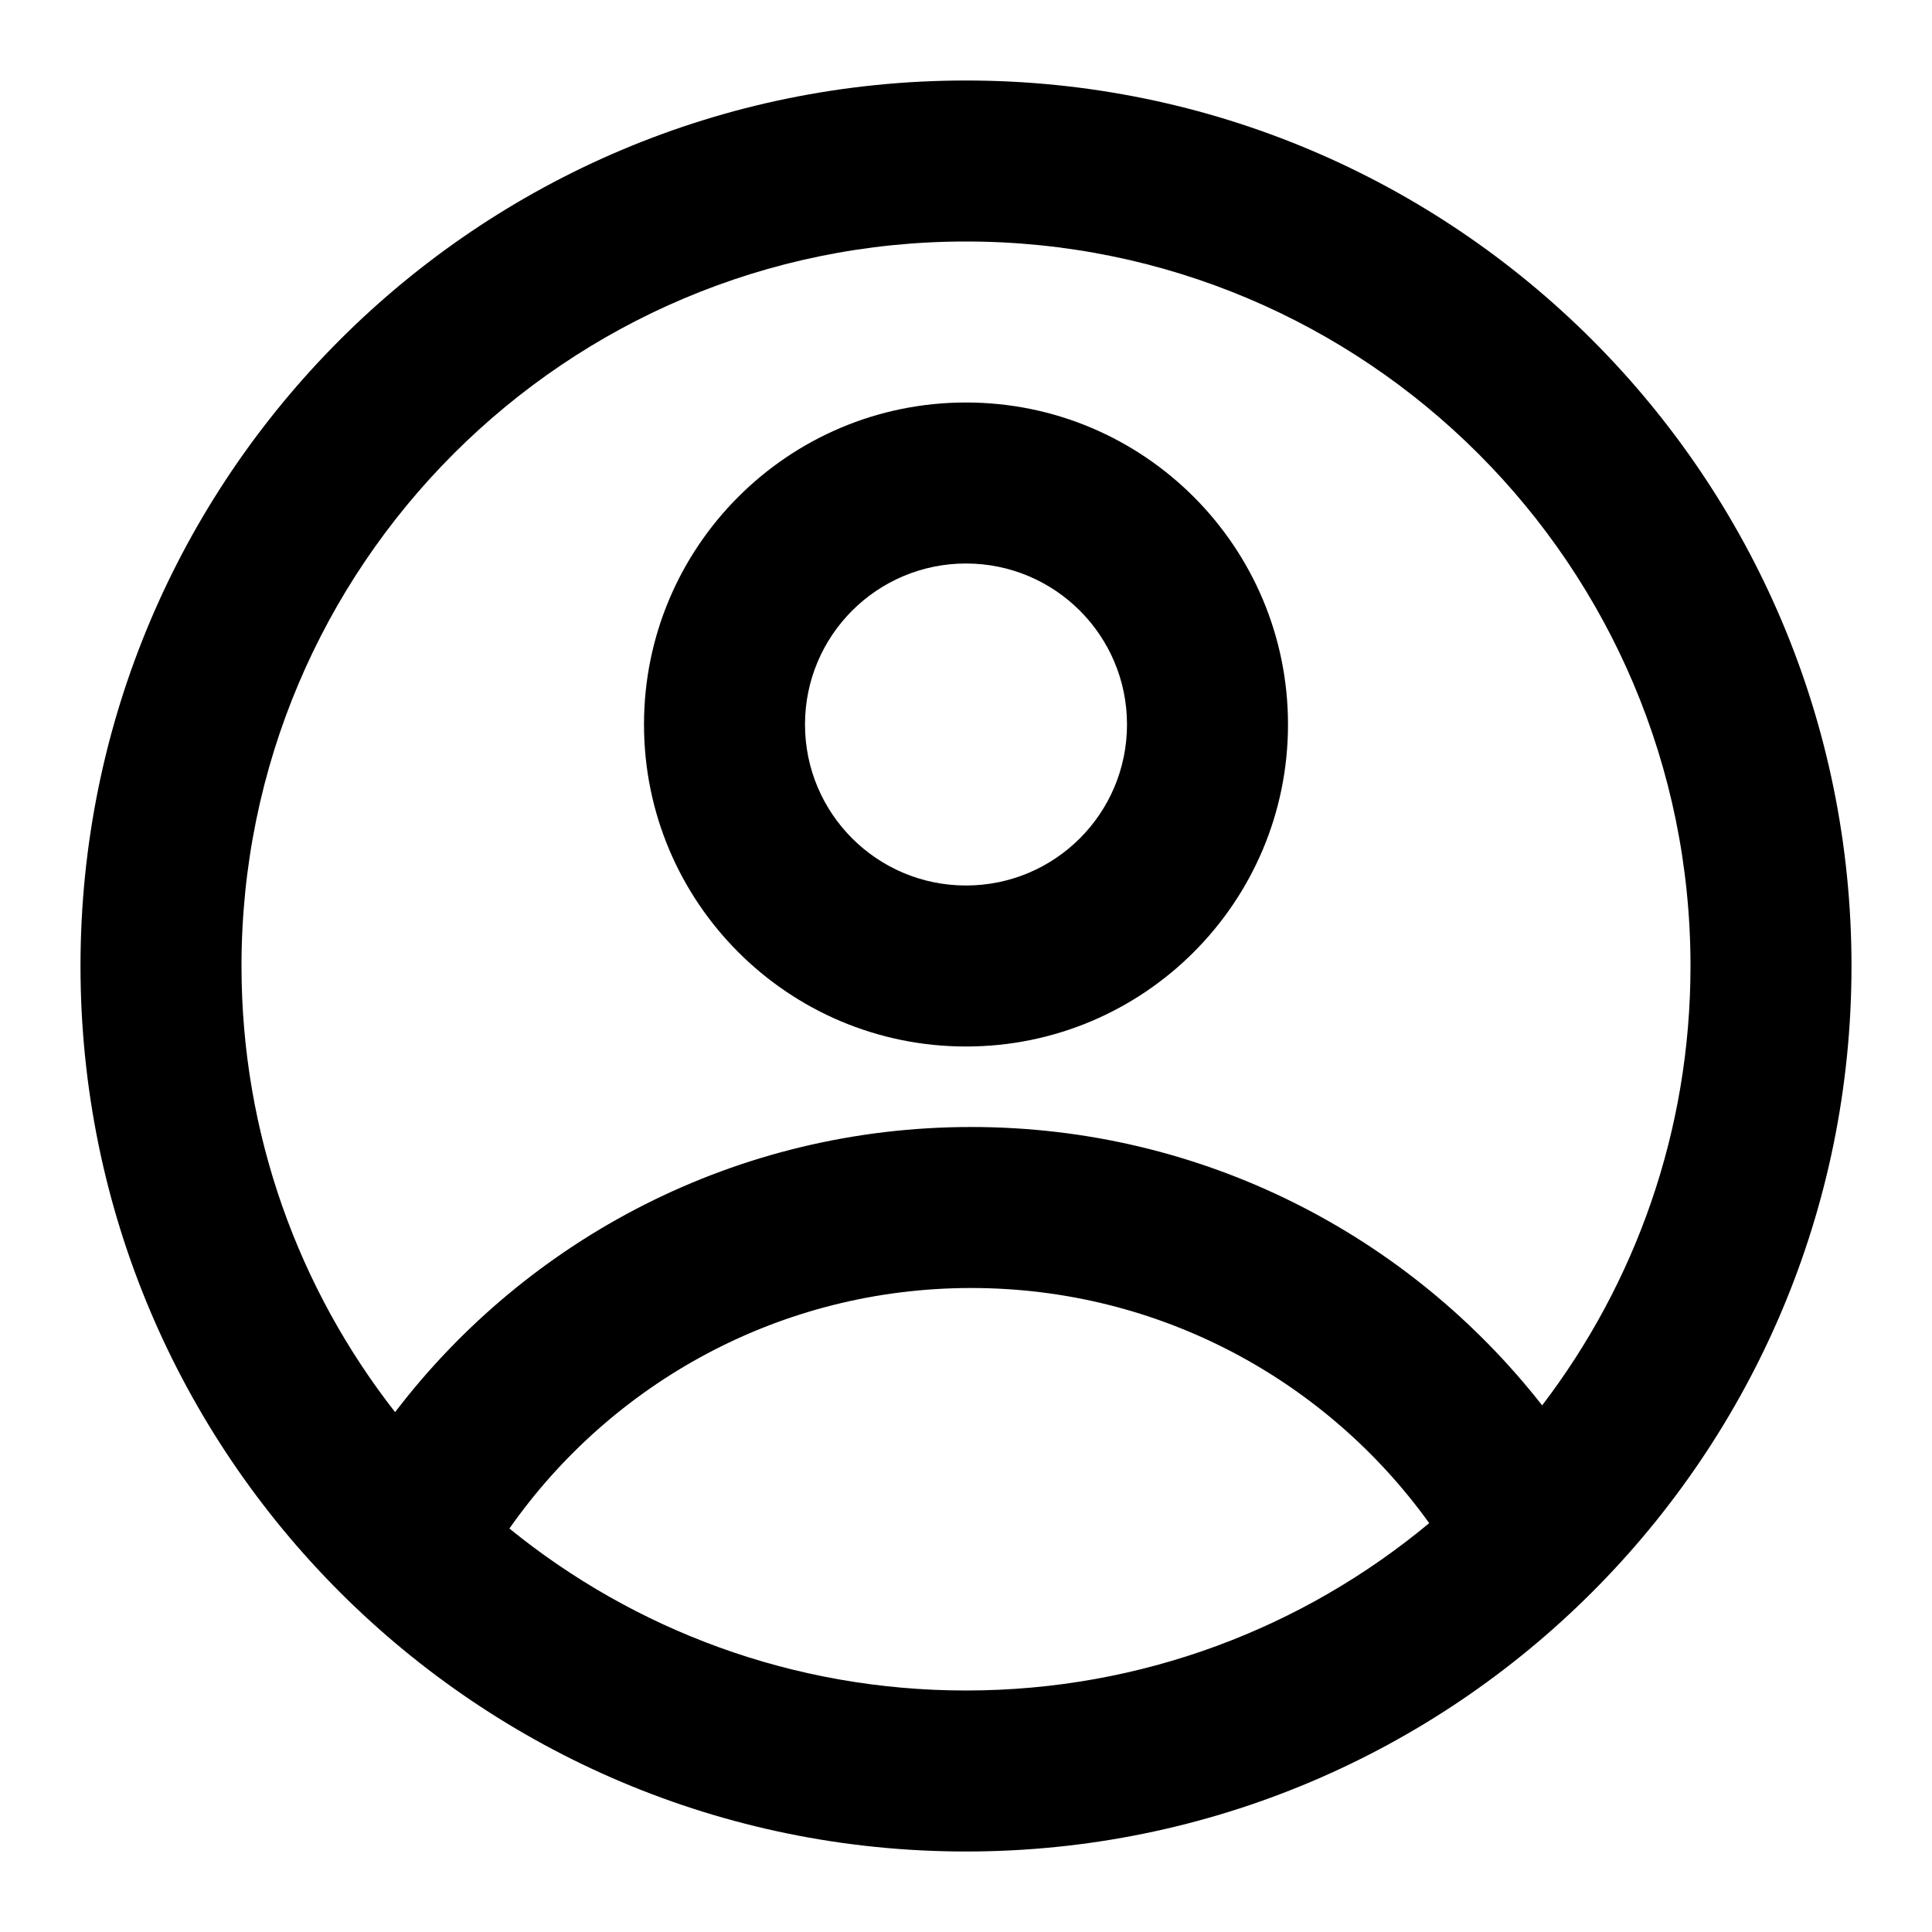
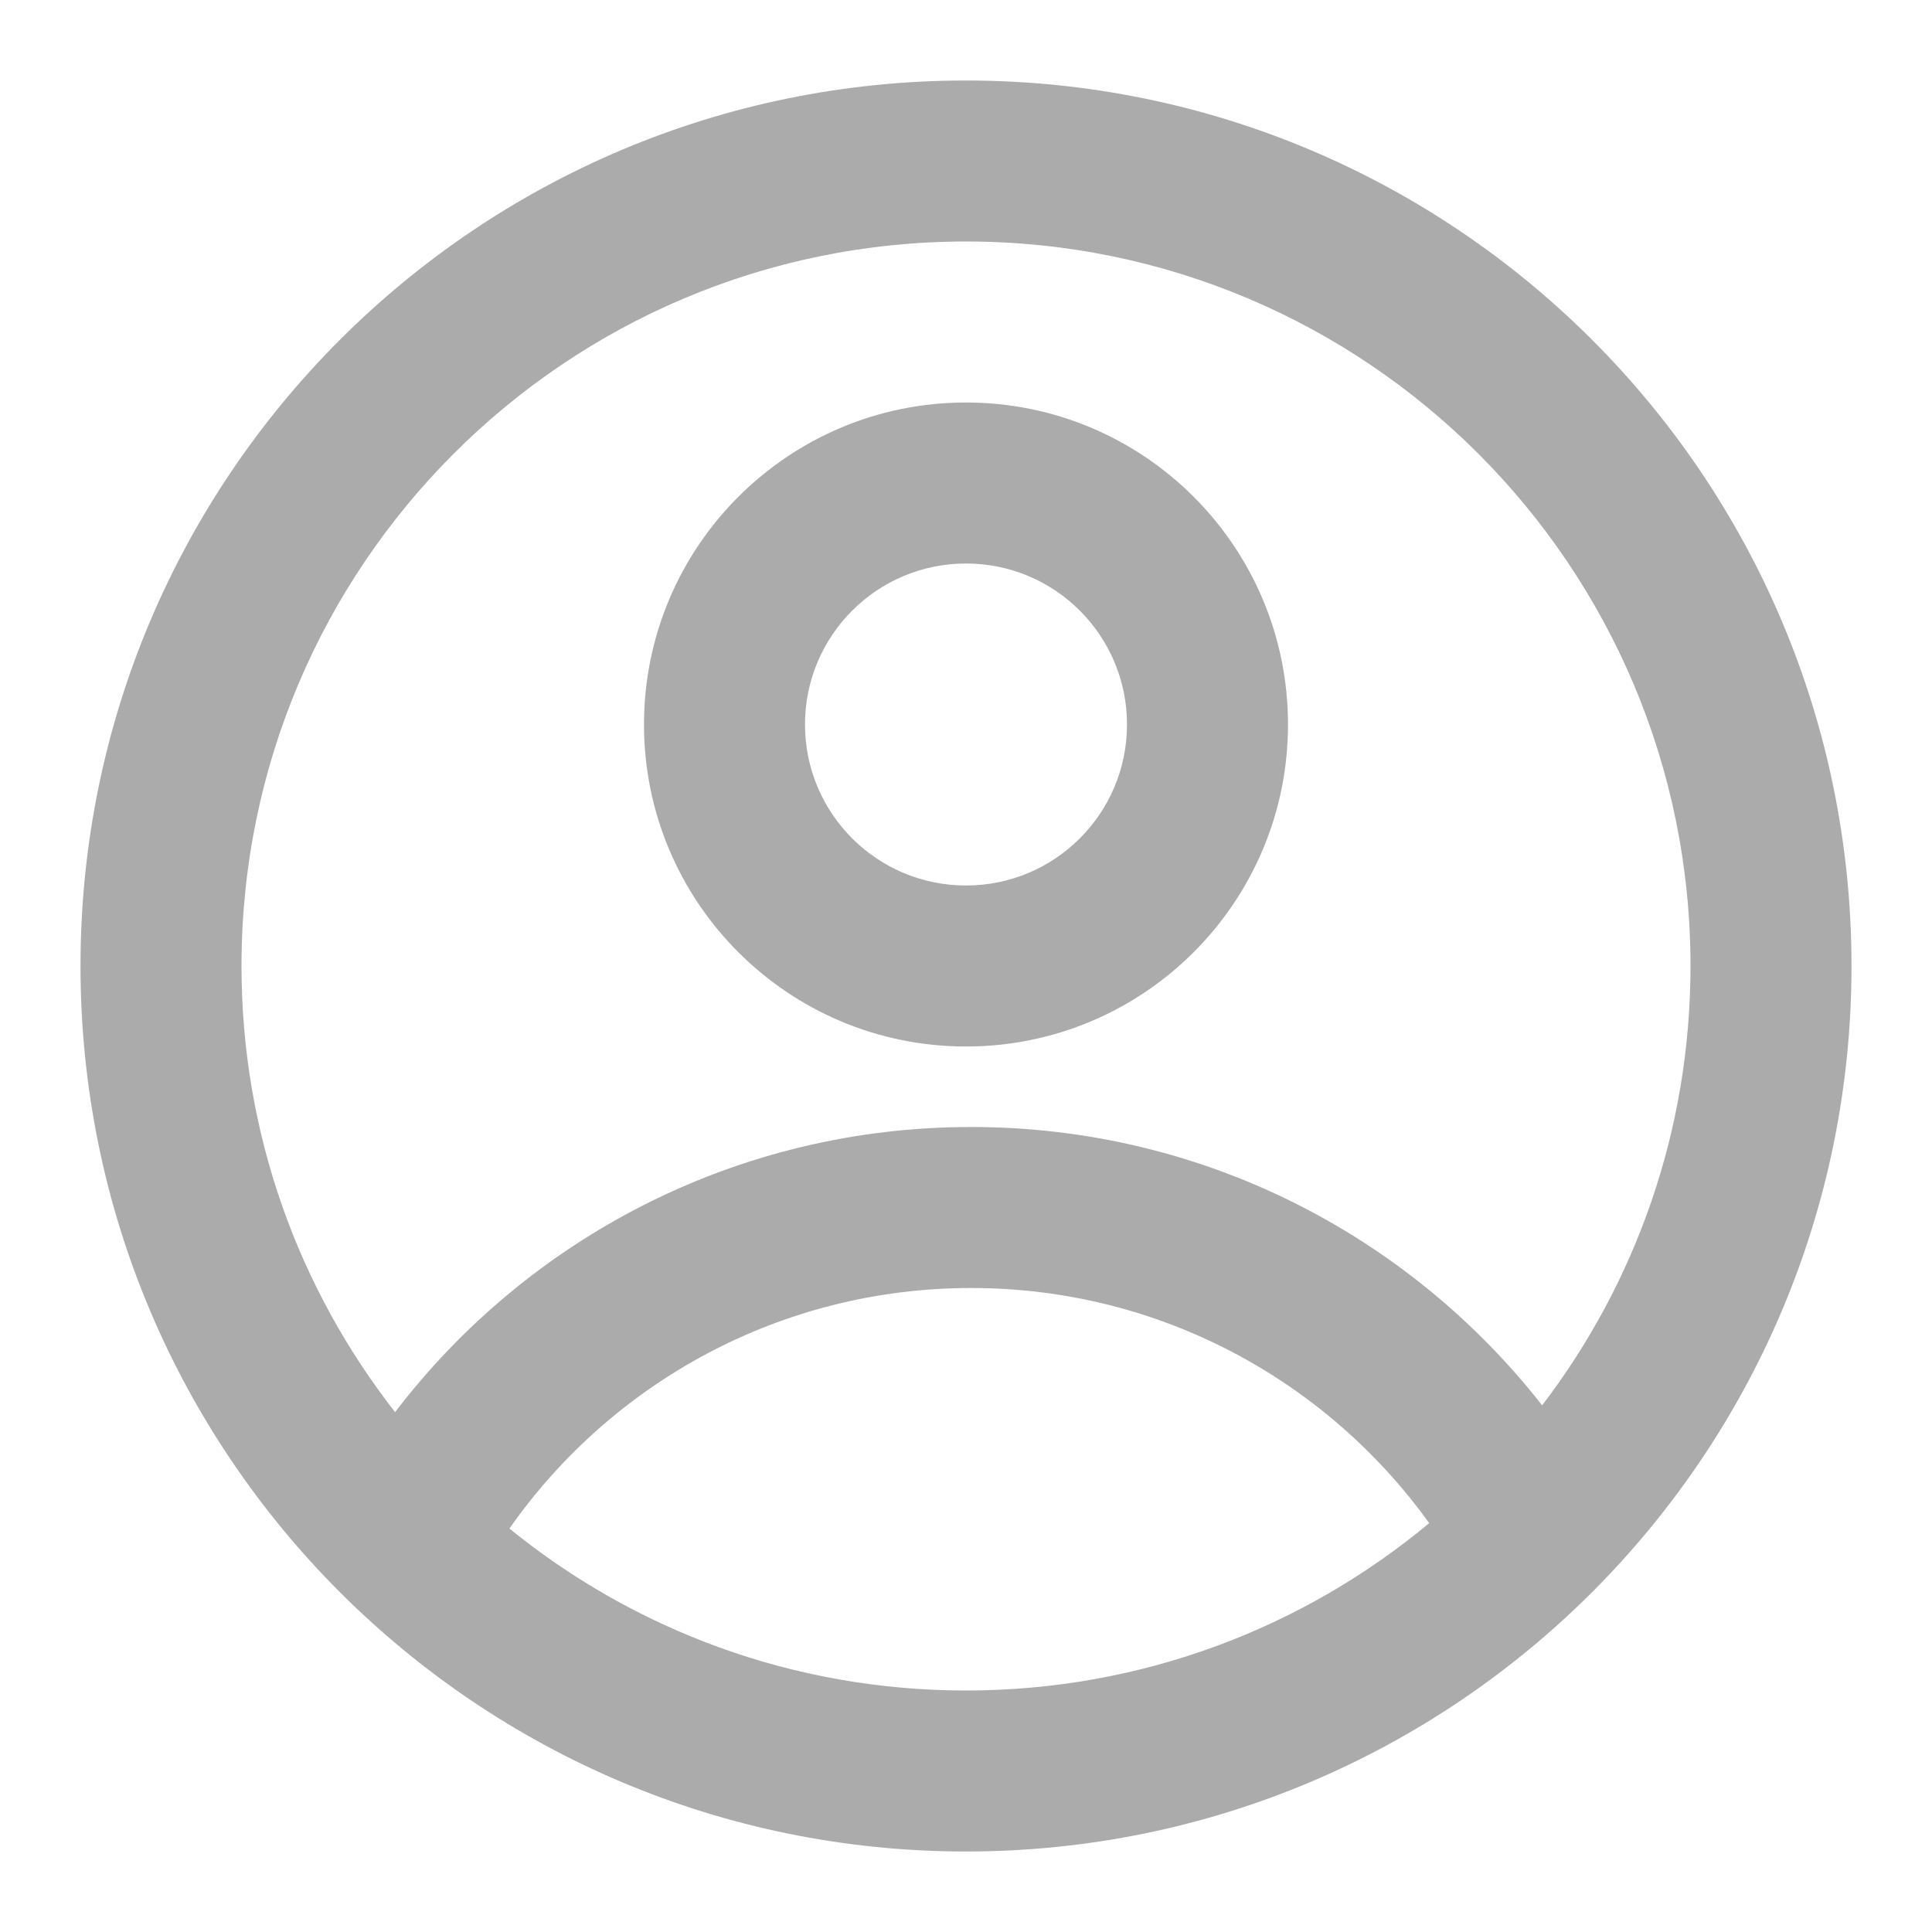
<svg xmlns="http://www.w3.org/2000/svg" width="24" height="24" viewBox="0 0 24 24" fill="none">
-   <path fill-rule="evenodd" clip-rule="evenodd" d="M16 9C16 11.209 14.209 13 12 13C9.791 13 8 11.209 8 9C8 6.791 9.791 5 12 5C14.209 5 16 6.791 16 9ZM14 9C14 10.105 13.105 11 12 11C10.895 11 10 10.105 10 9C10 7.895 10.895 7 12 7C13.105 7 14 7.895 14 9Z" fill="currentColor" />
-   <path fill-rule="evenodd" clip-rule="evenodd" d="M12 1C5.925 1 1 5.925 1 12C1 18.075 5.925 23 12 23C18.075 23 23 18.075 23 12C23 5.925 18.075 1 12 1ZM3 12C3 14.09 3.713 16.014 4.908 17.542C6.552 15.389 9.146 14 12.065 14C14.945 14 17.509 15.353 19.157 17.458C20.313 15.944 21 14.052 21 12C21 7.029 16.971 3 12 3C7.029 3 3 7.029 3 12ZM12 21C9.85 21 7.876 20.246 6.328 18.988C7.594 17.181 9.691 16 12.065 16C14.408 16 16.483 17.152 17.754 18.921C16.194 20.219 14.188 21 12 21Z" fill="currentColor" />
+   <path fill-rule="evenodd" clip-rule="evenodd" d="M16 9C16 11.209 14.209 13 12 13C9.791 13 8 11.209 8 9C8 6.791 9.791 5 12 5C14.209 5 16 6.791 16 9ZM14 9C14 10.105 13.105 11 12 11C10.895 11 10 10.105 10 9C10 7.895 10.895 7 12 7C13.105 7 14 7.895 14 9Z" style="fill:#ababab;" />
+   <path fill-rule="evenodd" clip-rule="evenodd" d="M12 1C5.925 1 1 5.925 1 12C1 18.075 5.925 23 12 23C18.075 23 23 18.075 23 12C23 5.925 18.075 1 12 1ZM3 12C3 14.09 3.713 16.014 4.908 17.542C6.552 15.389 9.146 14 12.065 14C14.945 14 17.509 15.353 19.157 17.458C20.313 15.944 21 14.052 21 12C21 7.029 16.971 3 12 3C7.029 3 3 7.029 3 12ZM12 21C9.85 21 7.876 20.246 6.328 18.988C7.594 17.181 9.691 16 12.065 16C14.408 16 16.483 17.152 17.754 18.921C16.194 20.219 14.188 21 12 21Z" style="fill:#ababab;" />
</svg>
